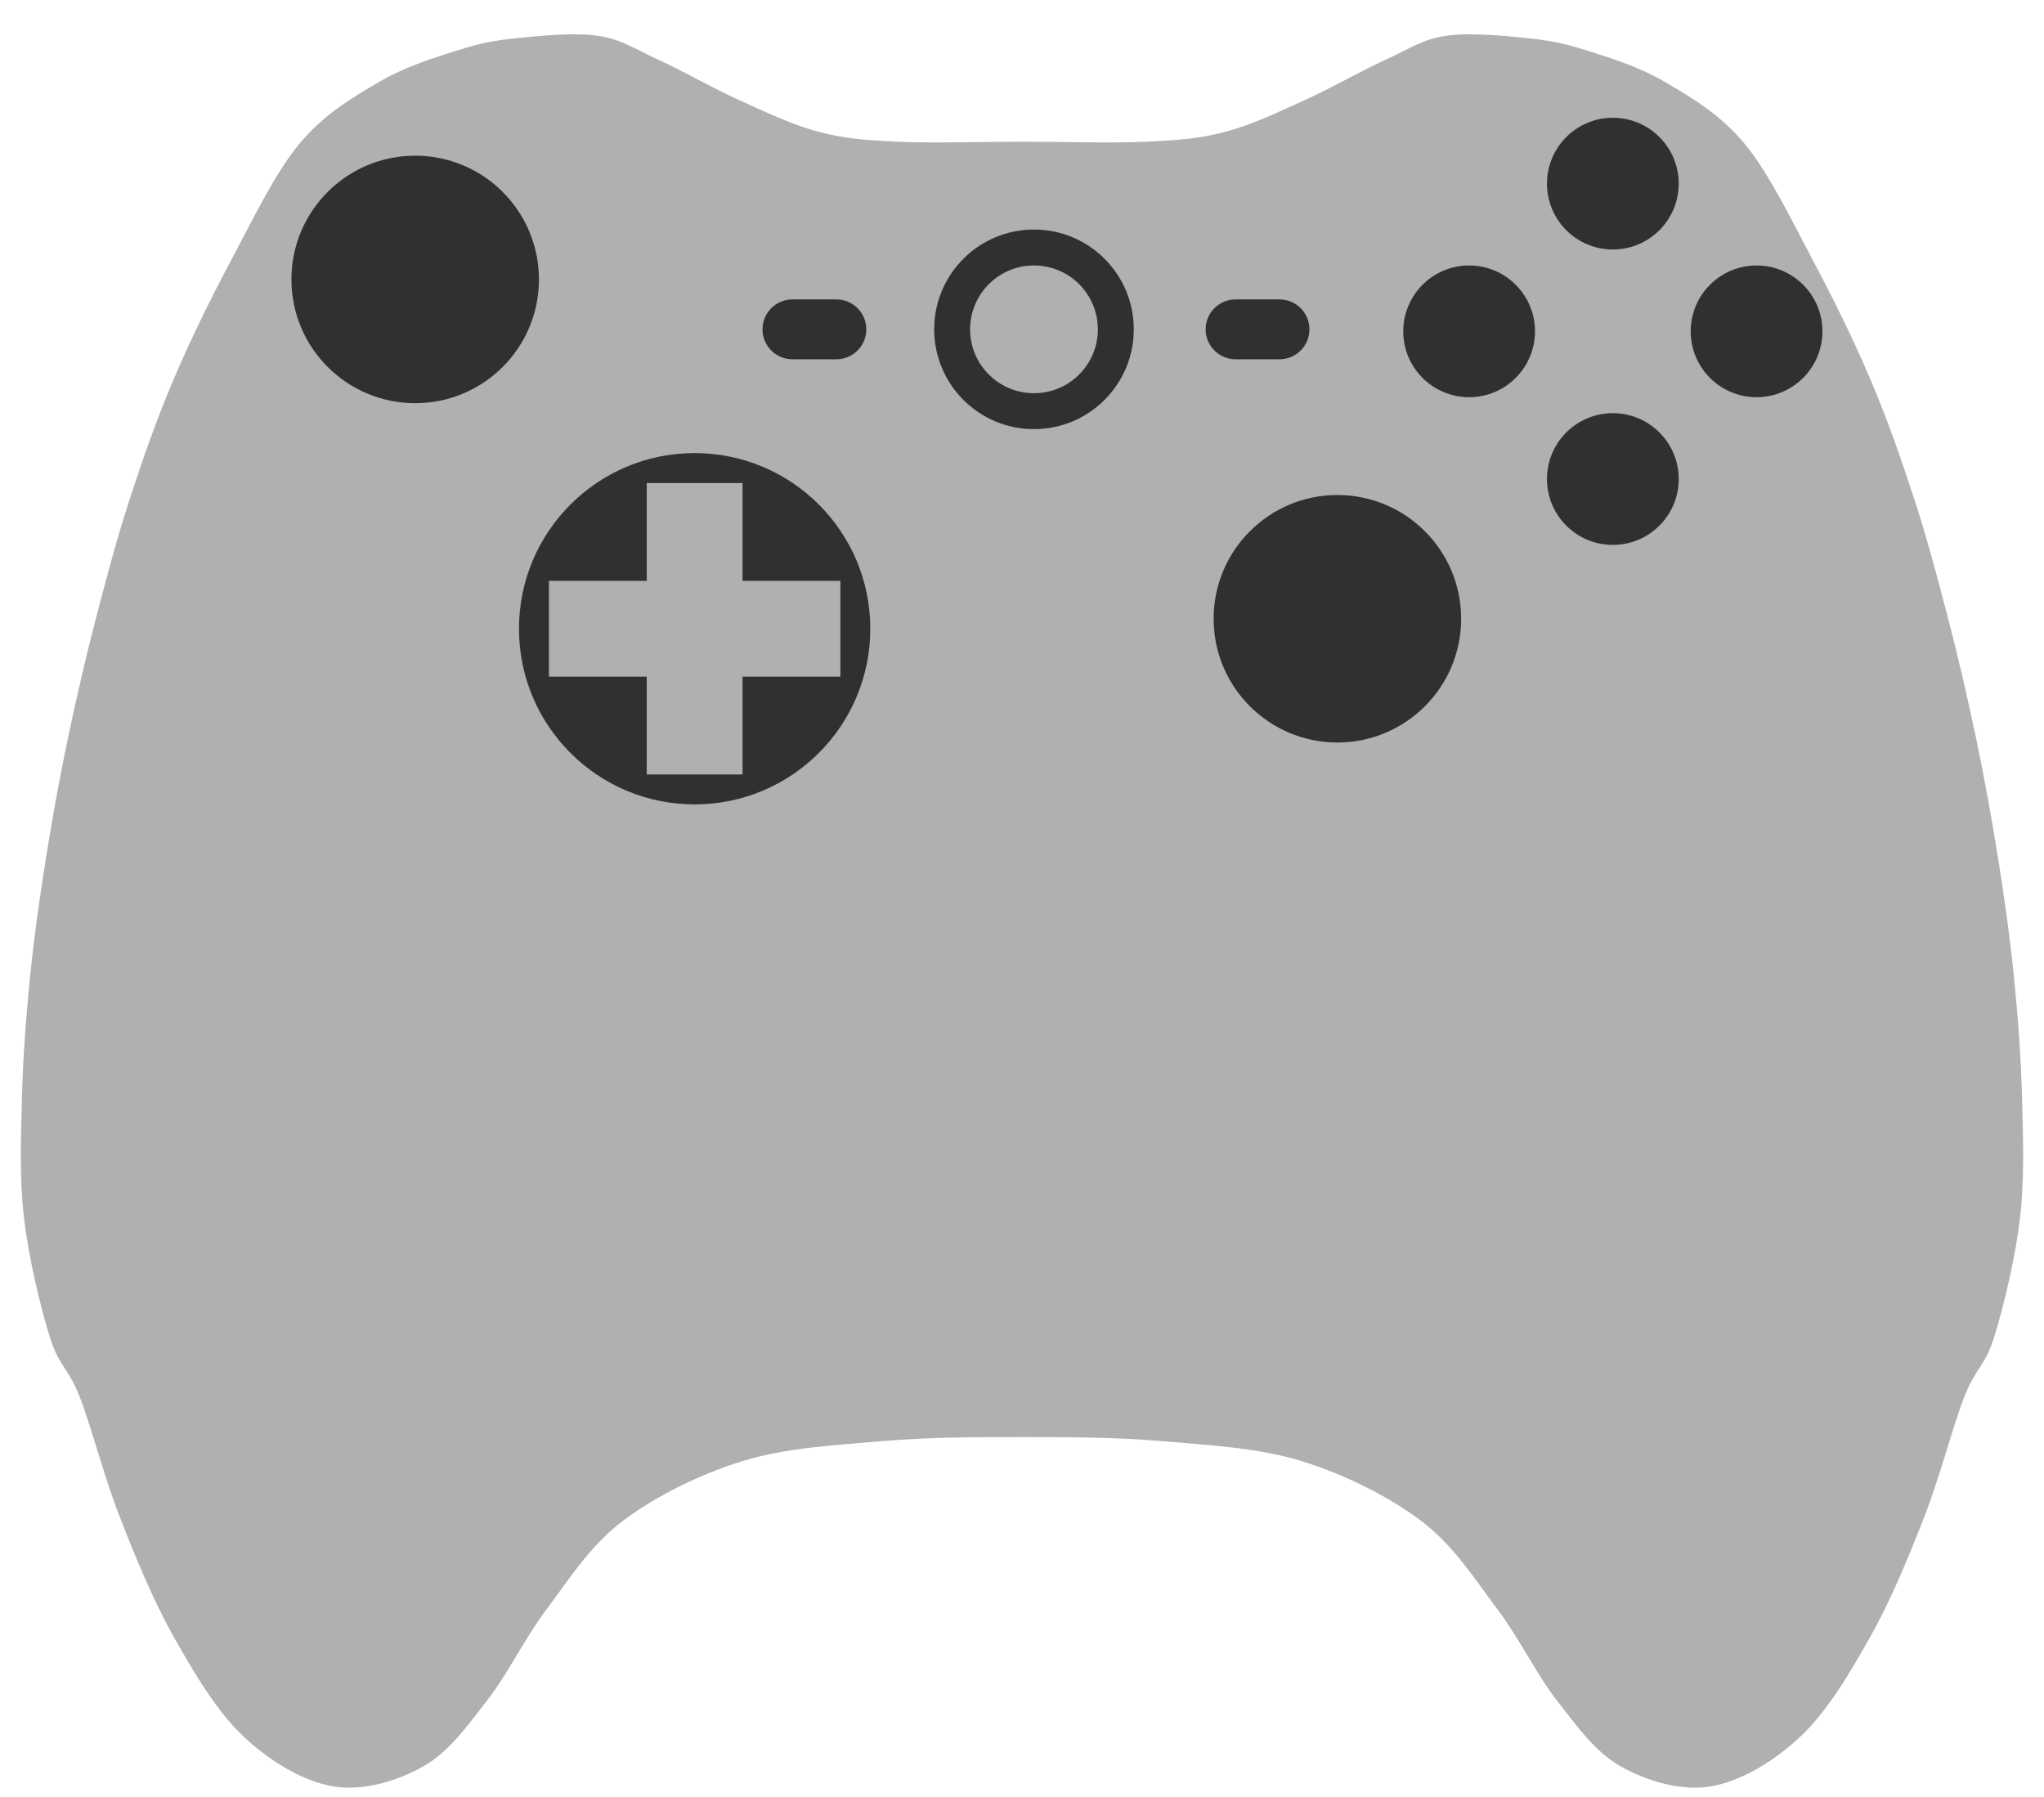
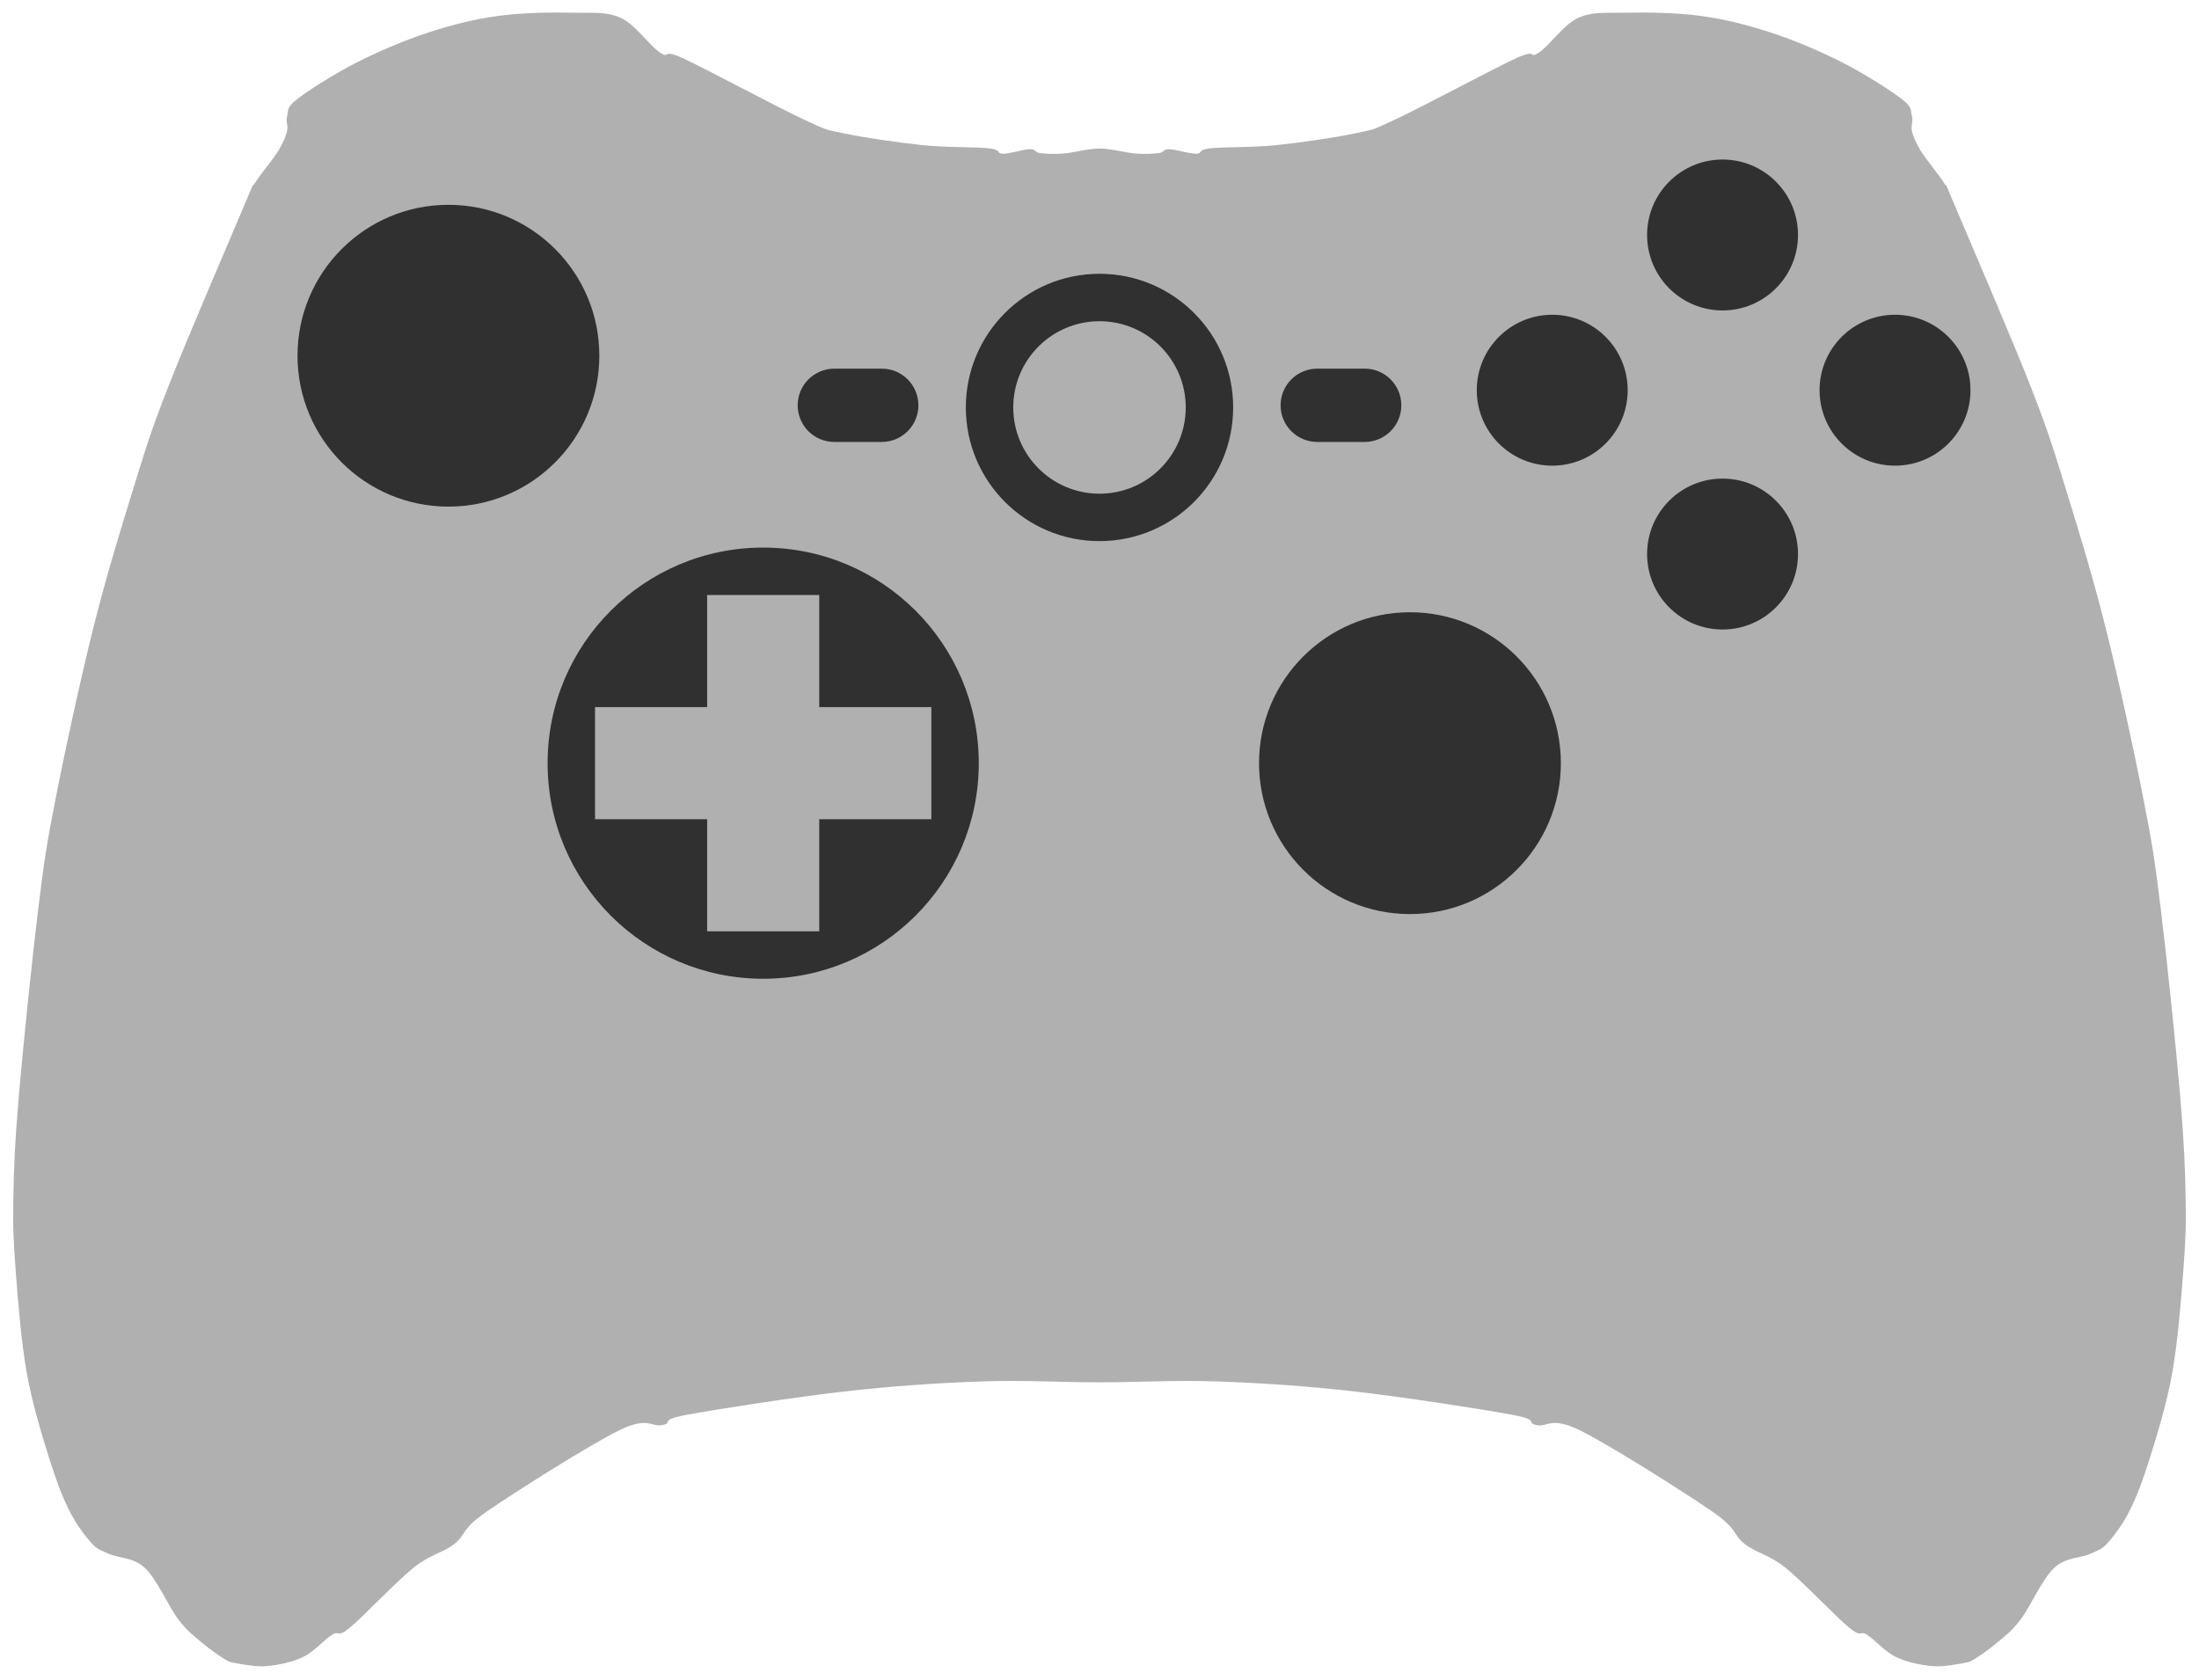
- <svg xmlns="http://www.w3.org/2000/svg" viewBox="-512 20 1024 900">
-   <path d="M0.0,91.0 C-20.7,91.0 -45.0,91.8 -62.0,91.0 C-79.0,90.2 -88.7,89.5 -102.0,86.0 C-115.3,82.5 -128.7,76.0 -142.0,70.0 C-155.3,64.0 -170.3,55.3 -182.0,50.0 C-193.7,44.7 -200.3,39.8 -212.0,38.0 C-223.7,36.2 -240.3,37.8 -252.0,39.0 C-263.7,40.2 -270.3,41.3 -282.0,45.0 C-293.7,48.7 -308.7,53.2 -322.0,61.0 C-335.3,68.8 -349.7,77.2 -362.0,92.0 C-374.3,106.8 -385.5,130.3 -396.0,150.0 C-406.5,169.7 -416.5,190.0 -425.0,210.0 C-433.5,230.0 -440.5,250.0 -447.0,270.0 C-453.5,290.0 -458.8,310.0 -464.0,330.0 C-469.2,350.0 -473.8,370.0 -478.0,390.0 C-482.2,410.0 -485.8,430.0 -489.0,450.0 C-492.2,470.0 -495.0,490.0 -497.0,510.0 C-499.0,530.0 -500.5,550.0 -501.0,570.0 C-501.5,590.0 -502.3,610.0 -500.0,630.0 C-497.7,650.0 -491.7,675.0 -487.0,690.0 C-482.3,705.0 -477.8,705.0 -472.0,720.0 C-466.2,735.0 -459.8,760.0 -452.0,780.0 C-444.2,800.0 -435.3,821.7 -425.0,840.0 C-414.7,858.3 -403.3,877.5 -390.0,890.0 C-376.7,902.5 -360.0,912.5 -345.0,915.0 C-330.0,917.5 -312.8,912.2 -300.0,905.0 C-287.2,897.8 -278.3,885.2 -268.0,872.0 C-257.7,858.8 -249.3,841.0 -238.0,826.0 C-226.7,811.0 -216.3,794.3 -200.0,782.0 C-183.7,769.7 -161.7,758.7 -140.0,752.0 C-118.3,745.3 -93.3,744.0 -70.0,742.0 C-46.7,740.0 -23.3,740.0 0.0,740.0 C23.3,740.0 46.7,740.0 70.0,742.0 C93.3,744.0 118.3,745.3 140.0,752.0 C161.7,758.7 183.7,769.7 200.0,782.0 C216.3,794.3 226.7,811.0 238.0,826.0 C249.3,841.0 257.7,858.8 268.0,872.0 C278.3,885.2 287.2,897.8 300.0,905.0 C312.8,912.2 330.0,917.5 345.0,915.0 C360.0,912.5 376.7,902.5 390.0,890.0 C403.3,877.5 414.7,858.3 425.0,840.0 C435.3,821.7 444.2,800.0 452.0,780.0 C459.8,760.0 466.2,735.0 472.0,720.0 C477.8,705.0 482.3,705.0 487.0,690.0 C491.7,675.0 497.7,650.0 500.0,630.0 C502.3,610.0 501.5,590.0 501.0,570.0 C500.5,550.0 499.0,530.0 497.0,510.0 C495.0,490.0 492.2,470.0 489.0,450.0 C485.8,430.0 482.2,410.0 478.0,390.0 C473.8,370.0 469.2,350.0 464.0,330.0 C458.8,310.0 453.5,290.0 447.0,270.0 C440.5,250.0 433.5,230.0 425.0,210.0 C416.5,190.0 406.5,169.7 396.0,150.0 C385.5,130.3 374.3,106.8 362.0,92.0 C349.7,77.2 335.3,68.8 322.0,61.0 C308.7,53.2 293.7,48.7 282.0,45.0 C270.3,41.3 263.7,40.2 252.0,39.0 C240.3,37.8 223.7,36.2 212.0,38.0 C200.3,39.8 193.7,44.7 182.0,50.0 C170.3,55.3 155.3,64.0 142.0,70.0 C128.7,76.0 115.3,82.5 102.0,86.0 C88.7,89.5 79.0,90.2 62.0,91.0 C45.0,91.8 20.7,91.0 0.0,91.0Z" fill="#b0b0b0" />
-   <circle cx="-304" cy="160" r="62" fill="#303030" />
-   <circle cx="158" cy="330" r="62" fill="#303030" />
-   <circle cx="-164" cy="335" r="88" fill="#303030" />
-   <path d="M-188,262h48v49h49v48h-49v49h-48v-49h-49v-48h49z" fill="#b0b0b0" />
-   <circle cx="6" cy="185" r="50" fill="#303030" />
-   <circle cx="6" cy="185" r="32" fill="#b0b0b0" />
-   <rect x="-130" y="170" width="52" height="30" rx="15" fill="#303030" />
-   <rect x="92" y="170" width="52" height="30" rx="15" fill="#303030" />
-   <circle cx="296" cy="112" r="33" fill="#303030" />
-   <circle cx="224" cy="186" r="33" fill="#303030" />
-   <circle cx="368" cy="186" r="33" fill="#303030" />
-   <circle cx="296" cy="260" r="33" fill="#303030" />
+ <svg xmlns="http://www.w3.org/2000/svg" viewBox="-510 -9 1020 779">
+   <path d="M0.0,59.9 C-5.6,59.9 -12.1,61.9 -16.7,62.2 C-21.3,62.6 -25.0,62.3 -27.6,62.0 C-30.2,61.7 -29.3,60.2 -32.2,60.2 C-35.1,60.2 -41.7,62.4 -44.9,62.3 C-48.1,62.2 -45.1,60.5 -51.3,59.8 C-57.5,59.1 -71.0,59.5 -82.3,58.3 C-93.5,57.1 -109.7,54.8 -118.8,52.8 C-127.9,50.8 -124.7,52.2 -137.0,46.5 C-149.3,40.8 -181.5,23.5 -192.6,18.3 C-203.7,13.1 -198.8,18.6 -203.7,15.5 C-208.6,12.3 -215.2,2.5 -221.8,-0.6 C-228.5,-3.7 -234.2,-2.9 -243.6,-3.1 C-253.0,-3.3 -267.1,-3.2 -278.3,-1.7 C-289.6,-0.2 -300.0,2.4 -311.1,6.0 C-322.2,9.6 -334.6,14.9 -344.8,20.1 C-355.0,25.3 -366.9,32.9 -372.2,37.0 C-377.5,41.1 -376.0,42.2 -376.8,44.7 C-377.6,47.2 -376.2,49.3 -376.9,52.0 C-377.6,54.7 -378.6,57.1 -381.0,61.1 C-383.4,65.0 -389.0,71.5 -391.6,75.7 C-394.2,79.9 -390.1,70.7 -396.8,86.5 C-403.5,102.3 -423.3,148.3 -432.0,170.5 C-440.7,192.7 -443.0,201.0 -448.8,219.7 C-454.6,238.4 -460.9,259.1 -466.8,282.6 C-472.7,306.2 -479.9,339.3 -484.1,361.0 C-488.4,382.7 -489.5,390.0 -492.3,412.9 C-495.1,435.8 -499.3,476.3 -501.2,498.6 C-503.1,520.9 -503.6,533.2 -503.8,546.9 C-504.1,560.6 -503.7,567.3 -502.7,580.7 C-501.7,594.1 -500.2,612.9 -497.7,627.2 C-495.2,641.5 -490.8,655.8 -487.5,666.4 C-484.2,677.0 -481.5,684.3 -478.2,691.0 C-474.9,697.7 -471.0,702.9 -467.9,706.4 C-464.8,709.9 -463.9,709.7 -459.7,711.7 C-455.5,713.7 -448.2,713.2 -442.8,718.3 C-437.4,723.3 -431.7,736.3 -427.4,742.0 C-423.1,747.7 -420.3,749.6 -416.8,752.6 C-413.3,755.6 -409.0,758.6 -406.3,760.3 C-403.6,761.9 -403.8,761.9 -400.4,762.5 C-397.0,763.1 -391.1,764.3 -385.9,763.8 C-380.7,763.3 -374.4,762.0 -369.4,759.6 C-364.4,757.2 -359.6,751.6 -356.0,749.3 C-352.4,747.0 -353.9,751.1 -347.6,745.9 C-341.3,740.7 -326.4,724.8 -318.3,718.3 C-310.2,711.8 -305.0,711.6 -299.3,707.2 C-293.6,702.8 -296.7,700.7 -283.9,691.9 C-271.1,683.1 -236.2,661.0 -222.7,654.4 C-209.1,647.8 -207.9,653.2 -202.6,652.0 C-197.3,650.8 -205.1,649.8 -191.1,647.2 C-177.1,644.6 -141.5,639.1 -118.8,636.5 C-96.1,633.9 -74.8,632.5 -55.0,631.8 C-35.2,631.1 -18.3,632.2 0.0,632.2 C18.3,632.2 35.2,631.1 55.0,631.8 C74.8,632.5 96.1,633.9 118.8,636.5 C141.5,639.1 177.1,644.6 191.1,647.2 C205.1,649.8 197.3,650.8 202.6,652.0 C207.9,653.2 209.1,647.8 222.7,654.4 C236.2,661.0 271.1,683.1 283.9,691.9 C296.7,700.7 293.6,702.8 299.3,707.2 C305.0,711.6 310.2,711.8 318.3,718.3 C326.4,724.8 341.3,740.7 347.6,745.9 C353.9,751.1 352.4,747.0 356.0,749.3 C359.6,751.6 364.4,757.2 369.4,759.6 C374.4,762.0 380.7,763.3 385.9,763.8 C391.1,764.3 397.0,763.1 400.4,762.5 C403.8,761.9 403.6,761.9 406.3,760.3 C409.0,758.6 413.3,755.6 416.8,752.6 C420.3,749.6 423.1,747.7 427.4,742.0 C431.7,736.3 437.4,723.3 442.8,718.3 C448.2,713.2 455.5,713.7 459.7,711.7 C463.9,709.7 464.8,709.9 467.9,706.4 C471.0,702.9 474.9,697.7 478.2,691.0 C481.5,684.3 484.2,677.0 487.5,666.4 C490.8,655.8 495.2,641.5 497.7,627.2 C500.2,612.9 501.7,594.1 502.7,580.7 C503.7,567.3 504.1,560.6 503.8,546.9 C503.6,533.2 503.1,520.9 501.2,498.6 C499.3,476.3 495.1,435.8 492.3,412.9 C489.5,390.0 488.4,382.7 484.1,361.0 C479.9,339.3 472.7,306.2 466.8,282.6 C460.9,259.1 454.6,238.4 448.8,219.7 C443.0,201.0 440.7,192.7 432.0,170.5 C423.3,148.3 403.5,102.3 396.8,86.5 C390.1,70.7 394.2,79.9 391.6,75.7 C389.0,71.5 383.4,65.0 381.0,61.1 C378.6,57.1 377.6,54.7 376.9,52.0 C376.2,49.3 377.6,47.2 376.8,44.7 C376.0,42.2 377.5,41.1 372.2,37.0 C366.9,32.9 355.0,25.3 344.8,20.1 C334.6,14.9 322.2,9.6 311.1,6.0 C300.0,2.4 289.6,-0.2 278.3,-1.7 C267.1,-3.2 253.0,-3.3 243.6,-3.1 C234.2,-2.9 228.5,-3.7 221.8,-0.6 C215.2,2.5 208.6,12.3 203.7,15.5 C198.8,18.6 203.7,13.1 192.6,18.3 C181.5,23.5 149.3,40.8 137.0,46.5 C124.7,52.2 127.9,50.8 118.8,52.8 C109.7,54.8 93.5,57.1 82.3,58.3 C71.0,59.5 57.5,59.1 51.3,59.8 C45.1,60.5 48.1,62.2 44.9,62.3 C41.7,62.4 35.1,60.2 32.2,60.2 C29.3,60.2 30.2,61.7 27.6,62.0 C25.0,62.3 21.3,62.6 16.7,62.2 C12.1,61.9 5.6,59.9 0.0,59.9Z" fill="#b0b0b0" />
+   <circle cx="-302" cy="156" r="70" fill="#303030" />
+   <circle cx="144" cy="345" r="70" fill="#303030" />
+   <circle cx="-156" cy="345" r="100" fill="#303030" />
+   <path d="M-182,267h52v52h52v52h-52v52h-52v-52h-52v-52h52z" fill="#b0b0b0" />
+   <circle cx="0" cy="180" r="62" fill="#303030" />
+   <circle cx="0" cy="180" r="40" fill="#b0b0b0" />
+   <rect x="-140" y="162" width="56" height="34" rx="17" fill="#303030" />
+   <rect x="84" y="162" width="56" height="34" rx="17" fill="#303030" />
+   <circle cx="289" cy="100" r="35" fill="#303030" />
+   <circle cx="210" cy="172" r="35" fill="#303030" />
+   <circle cx="369" cy="172" r="35" fill="#303030" />
+   <circle cx="289" cy="248" r="35" fill="#303030" />
</svg>
